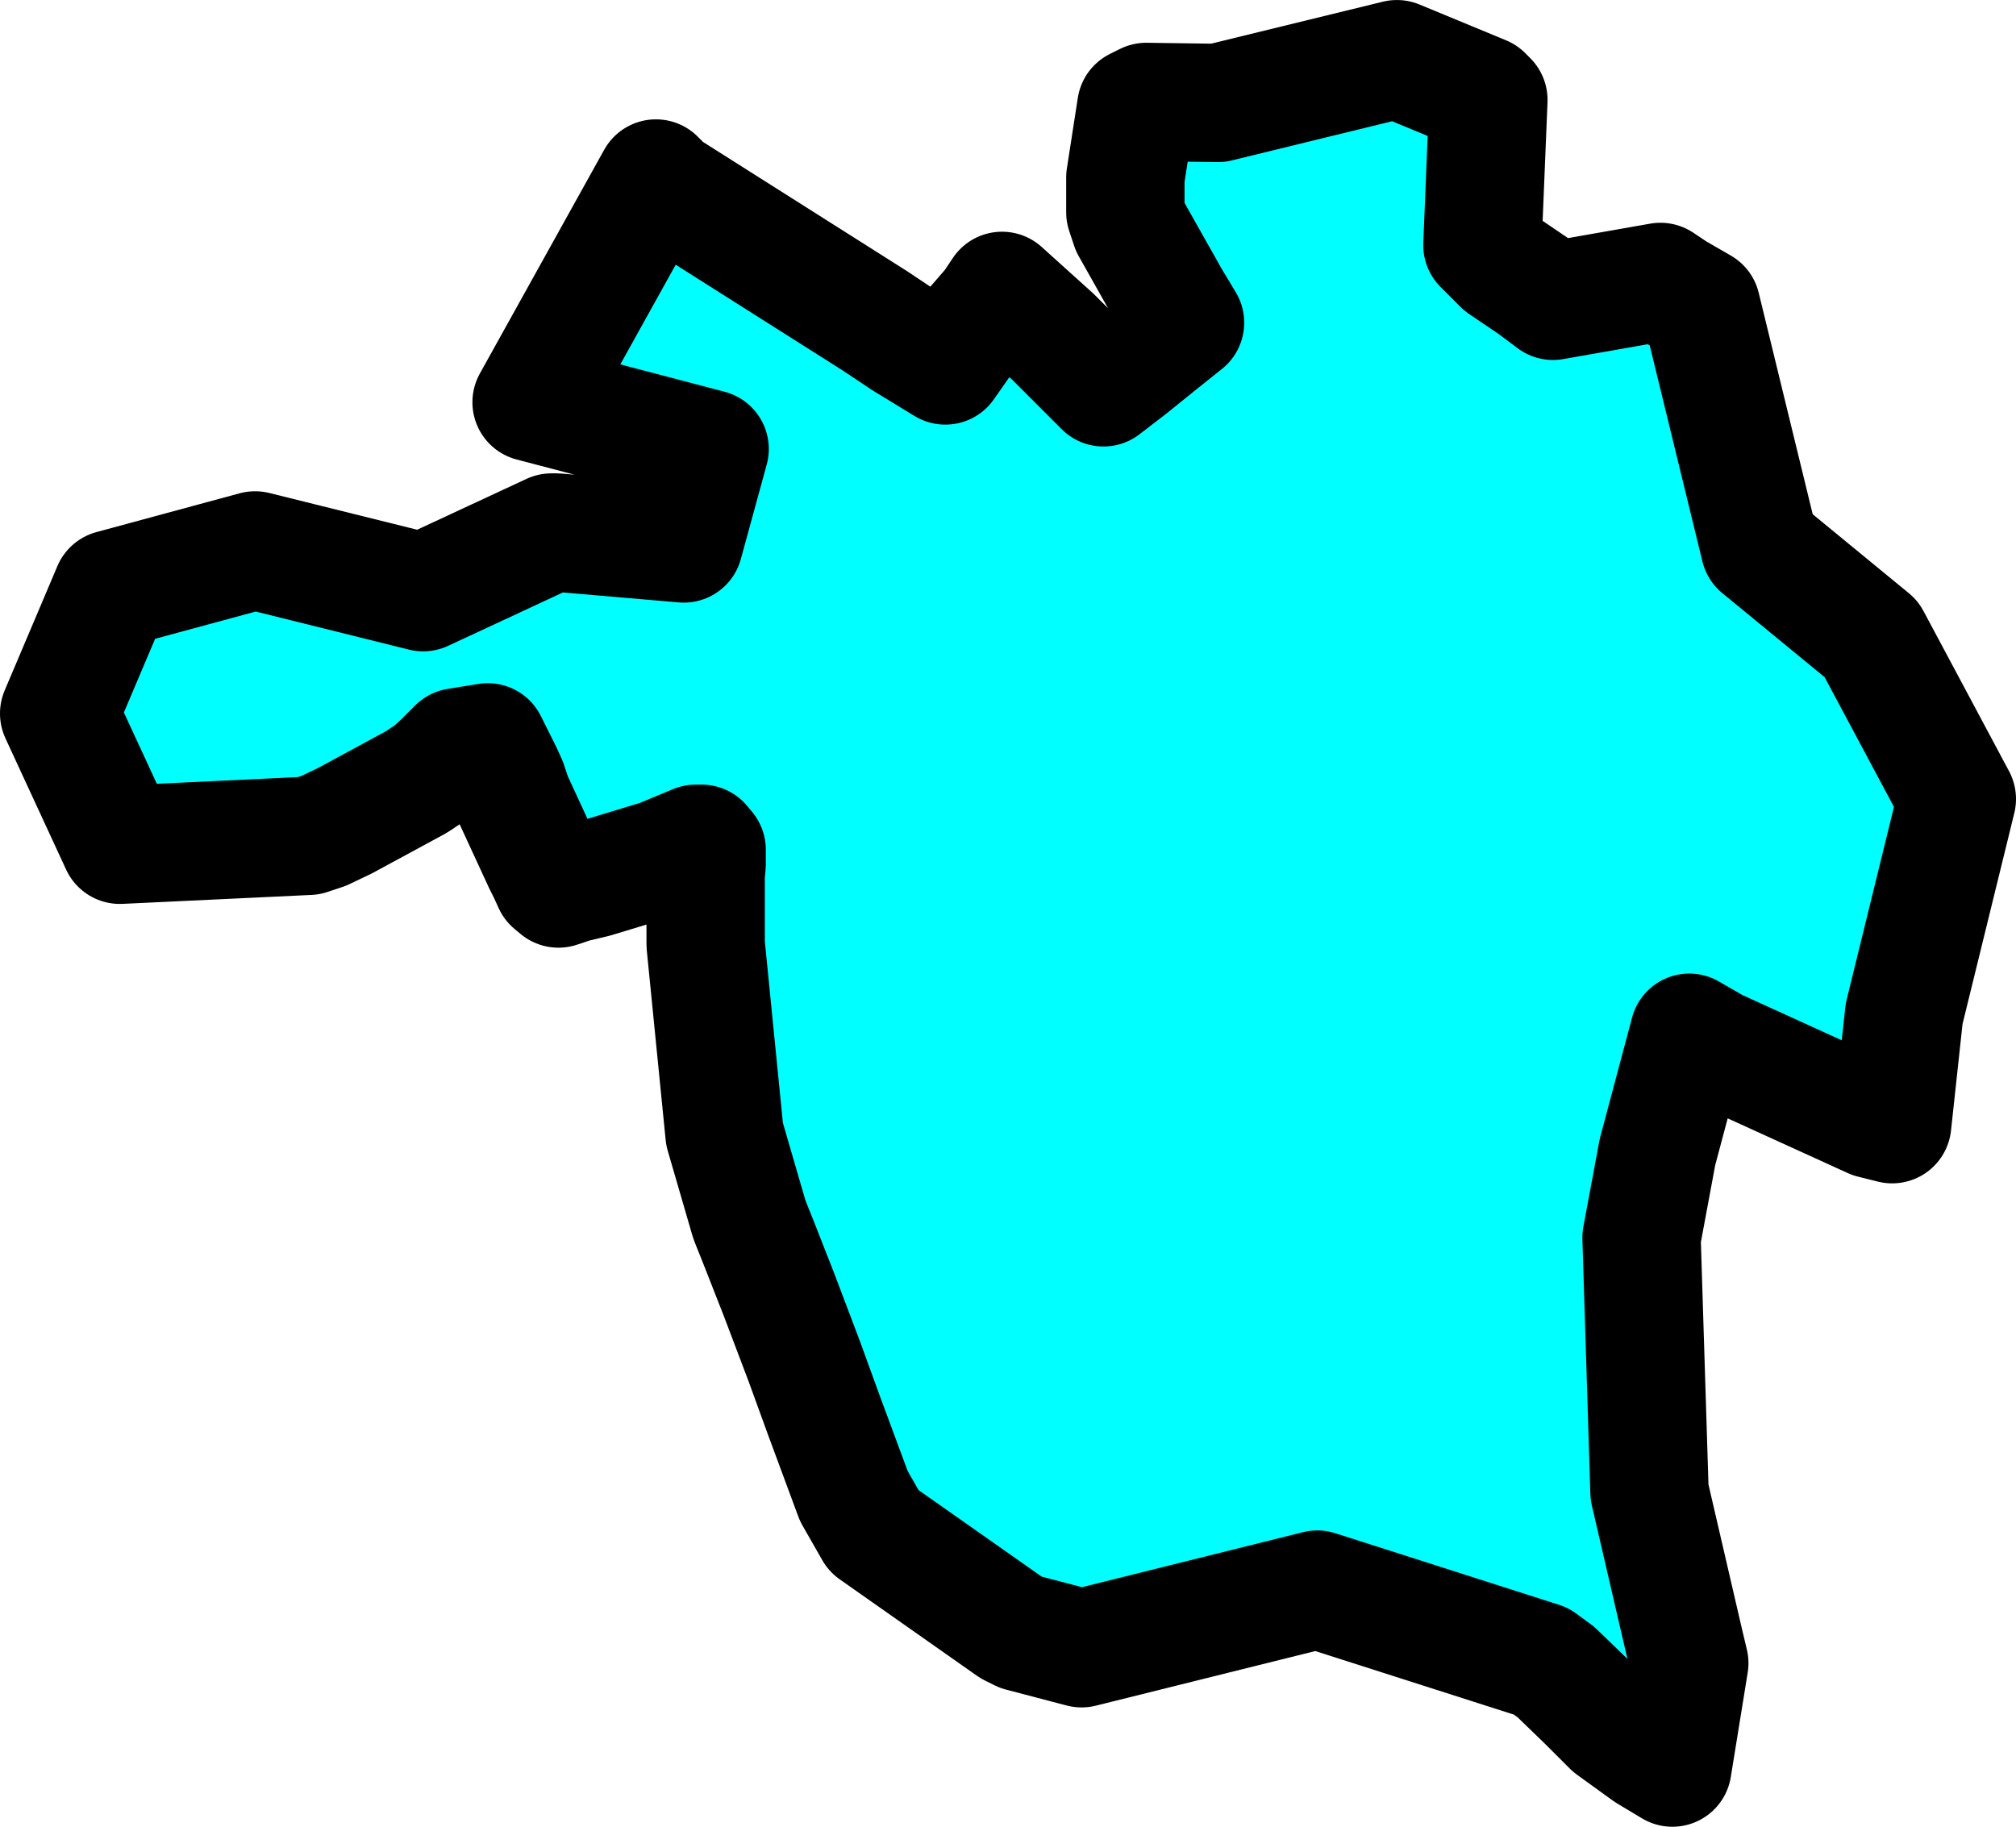
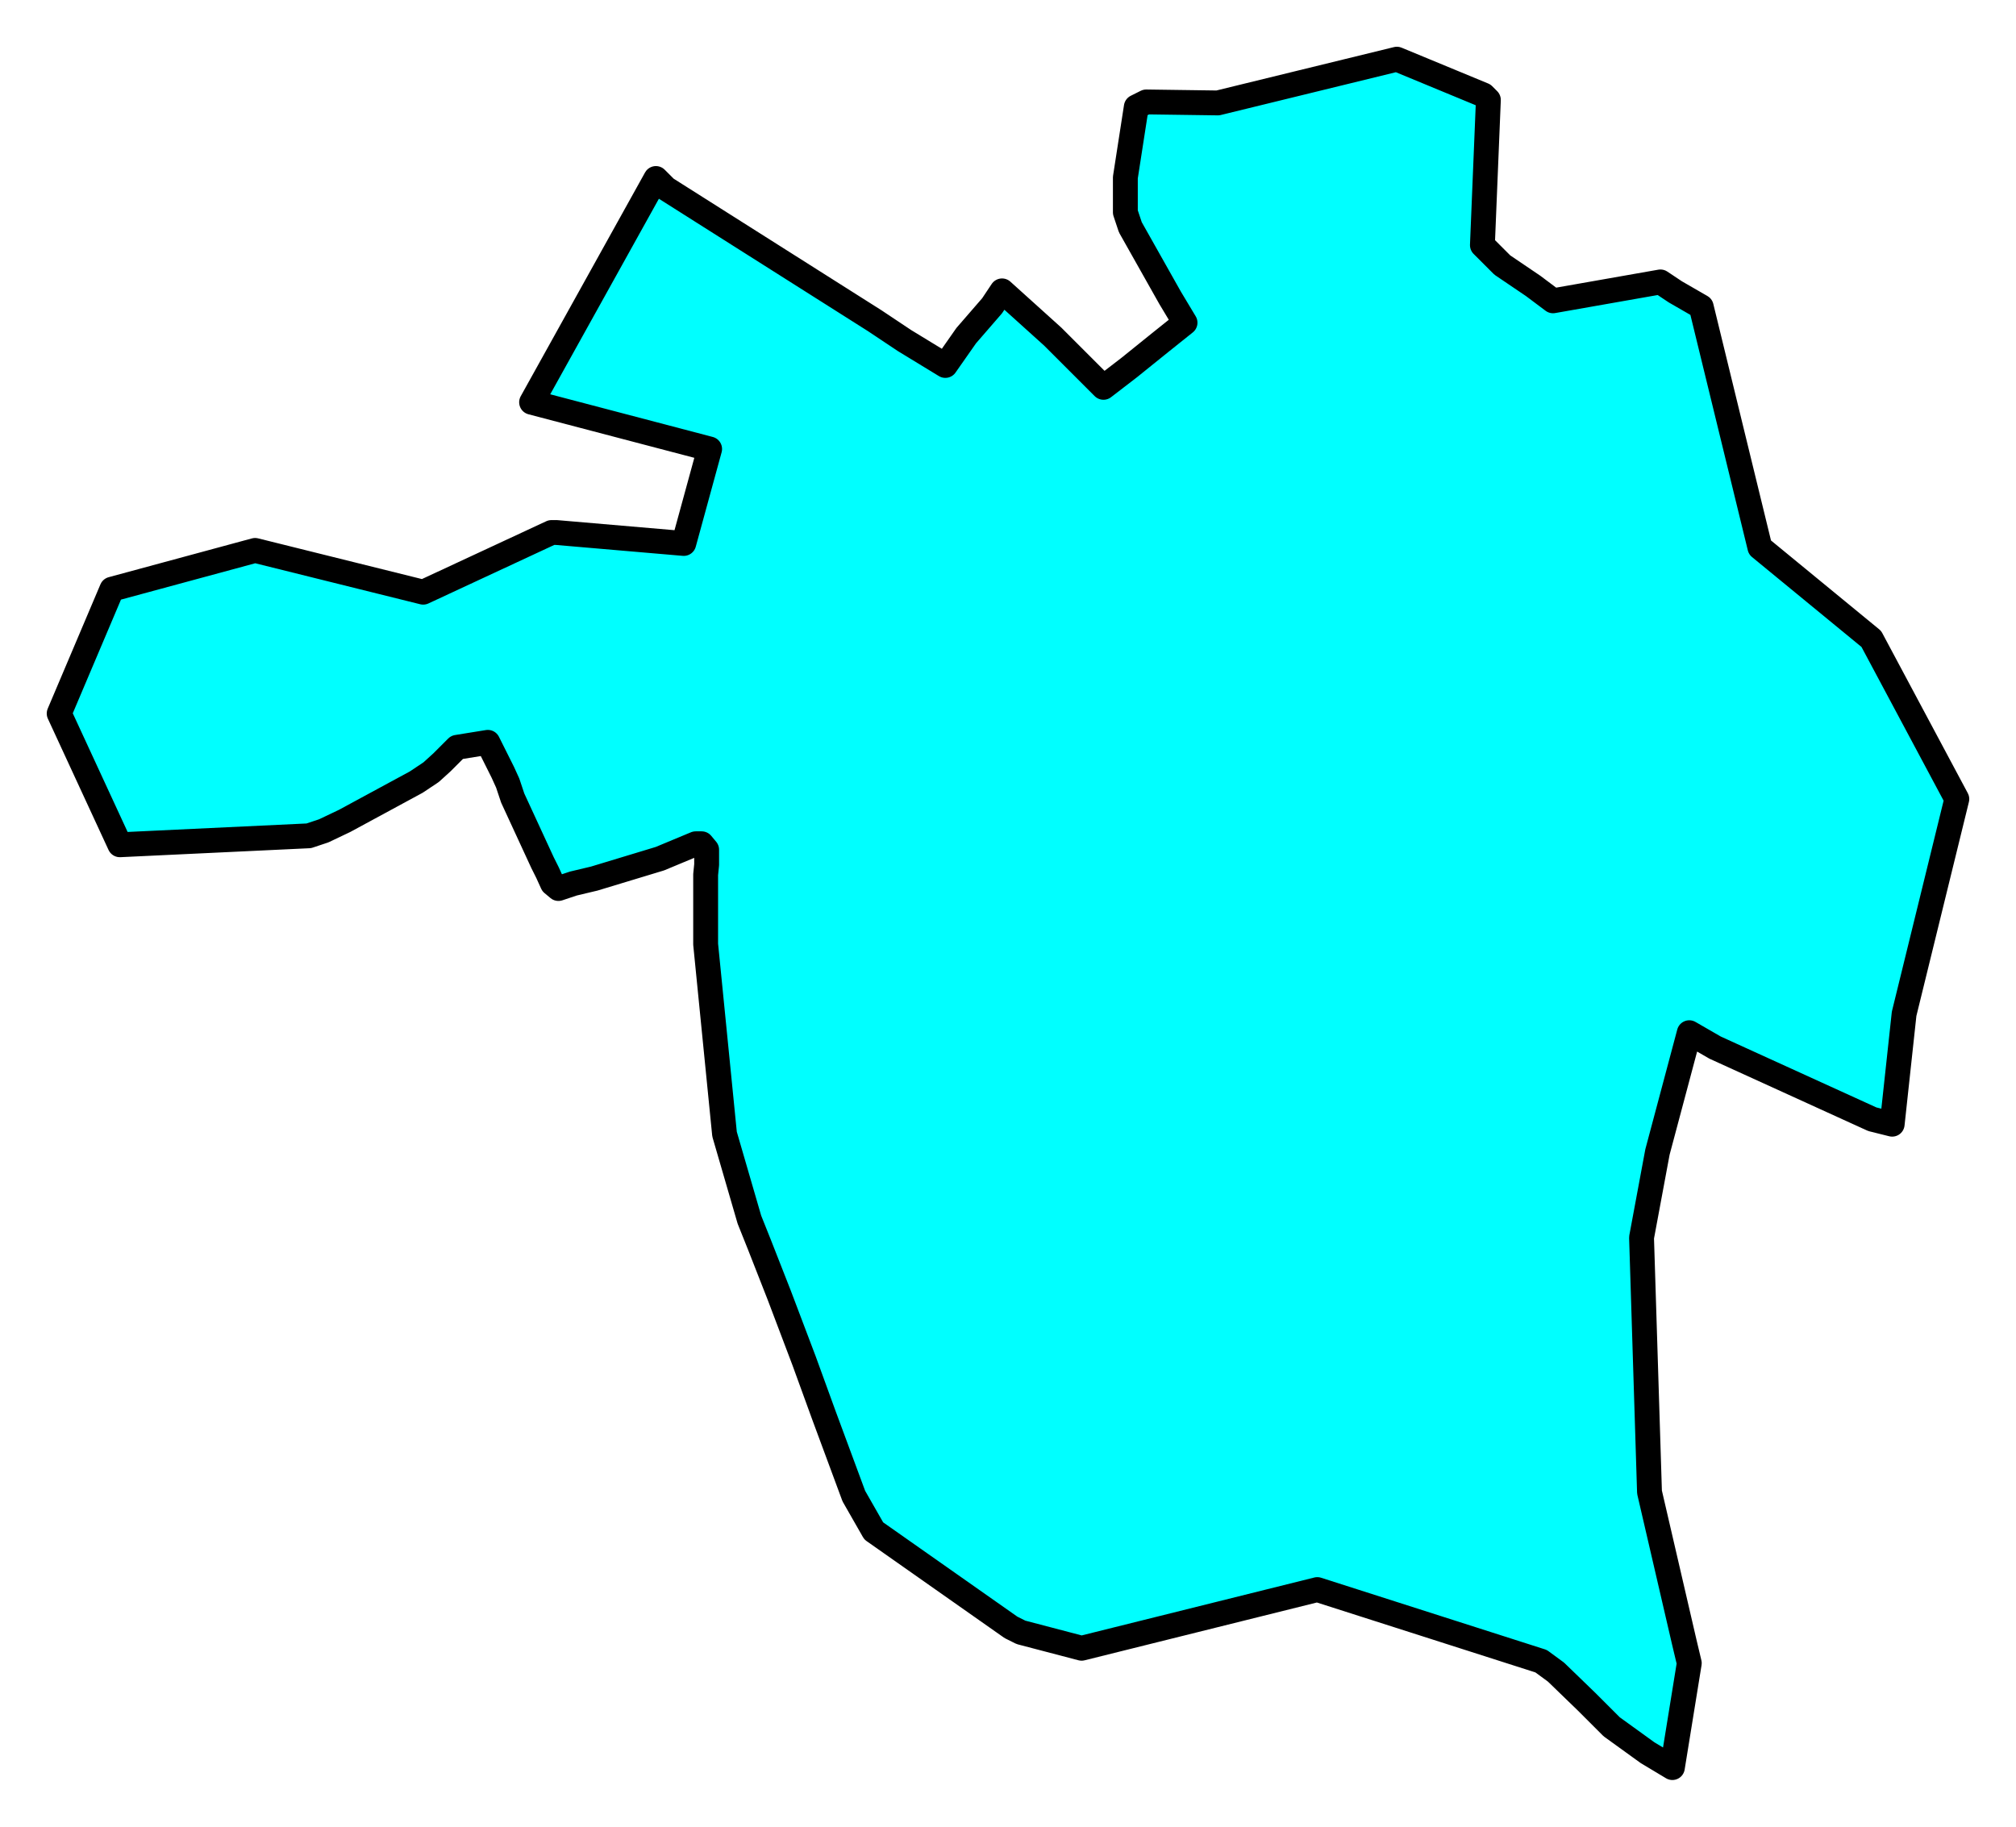
<svg xmlns="http://www.w3.org/2000/svg" version="1.1" width="94.91" height="86.016" viewBox="-44643 -21466 949.104 860.155" id="svg5673">
  <defs id="defs5950" />
-   <g clip-path="url(#state_clip_path)" id="g5736" style="fill:#00ffff;fill-opacity:1;stroke:#000000;stroke-width:119;stroke-linejoin:round" transform="matrix(0.4682335,0,0,0.4682335,-49090.987,-21044.355)">
+   <g clip-path="url(#state_clip_path)" id="g5736" style="fill:#00ffff;fill-opacity:1;stroke:#000000;stroke-width:25;stroke-linejoin:round" transform="matrix(0.4682335,0,0,0.4682335,-49090.987,-21044.355)">
    <g id="Accomack" style="fill:#00ffff;fill-opacity:1" />
    <g id="Lancaster" style="fill:#00ffff;fill-opacity:1" />
    <g id="Mathews" style="fill:#00ffff;fill-opacity:1" />
    <g id="Northampton" style="fill:#00ffff;fill-opacity:1" />
    <g id="Portsmouth" style="fill:#00ffff;fill-opacity:1" />
    <path id="path5905" d="m 9612,-308 144,-39 169,42 129,-60 5,0 128,11 26,-95 -179,-47 125,-225 10,10 210,133 30,20 41,25 21,-30 26,-30 10,-15 51,46 51,51 26,-20 31,-25 25,-20 -15,-25 -40,-71 -5,-15 0,-35 11,-71 10,-5 72,1 180,-44 87,36 5,5 -6,146 20,20 31,21 20,15 108,-19 15,10 26,15 59,242 112,92 86,161 -53,216 -12,111 -20,-5 -158,-72 -26,-15 -32,120 -16,86 8,256 35,151 5,21 -17,105 -25,-15 -36,-26 -25,-25 -31,-30 -15,-11 -225,-72 -237,59 -61,-16 -10,-5 -138,-97 -20,-35 -30,-81 -20,-55 -25,-66 -20,-51 -10,-25 -25,-86 -19,-191 0,-70 1,-10 0,-15 -5,-6 -6,0 -36,15 -66,20 -21,5 -15,5 -6,-5 -5,-11 -5,-10 -30,-65 -5,-15 -5,-11 -15,-30 -31,5 -15,15 -11,10 -15,10 -72,39 -21,10 -15,5 -190,9 -61,-132 z" style="fill:#00ffff;fill-opacity:1" />
    <g id="Virginia_Beach" style="fill:#00ffff;fill-opacity:1" />
    <g id="Westmoreland" style="fill:#00ffff;fill-opacity:1" />
    <g id="York" style="fill:#00ffff;fill-opacity:1" />
  </g>
</svg>
